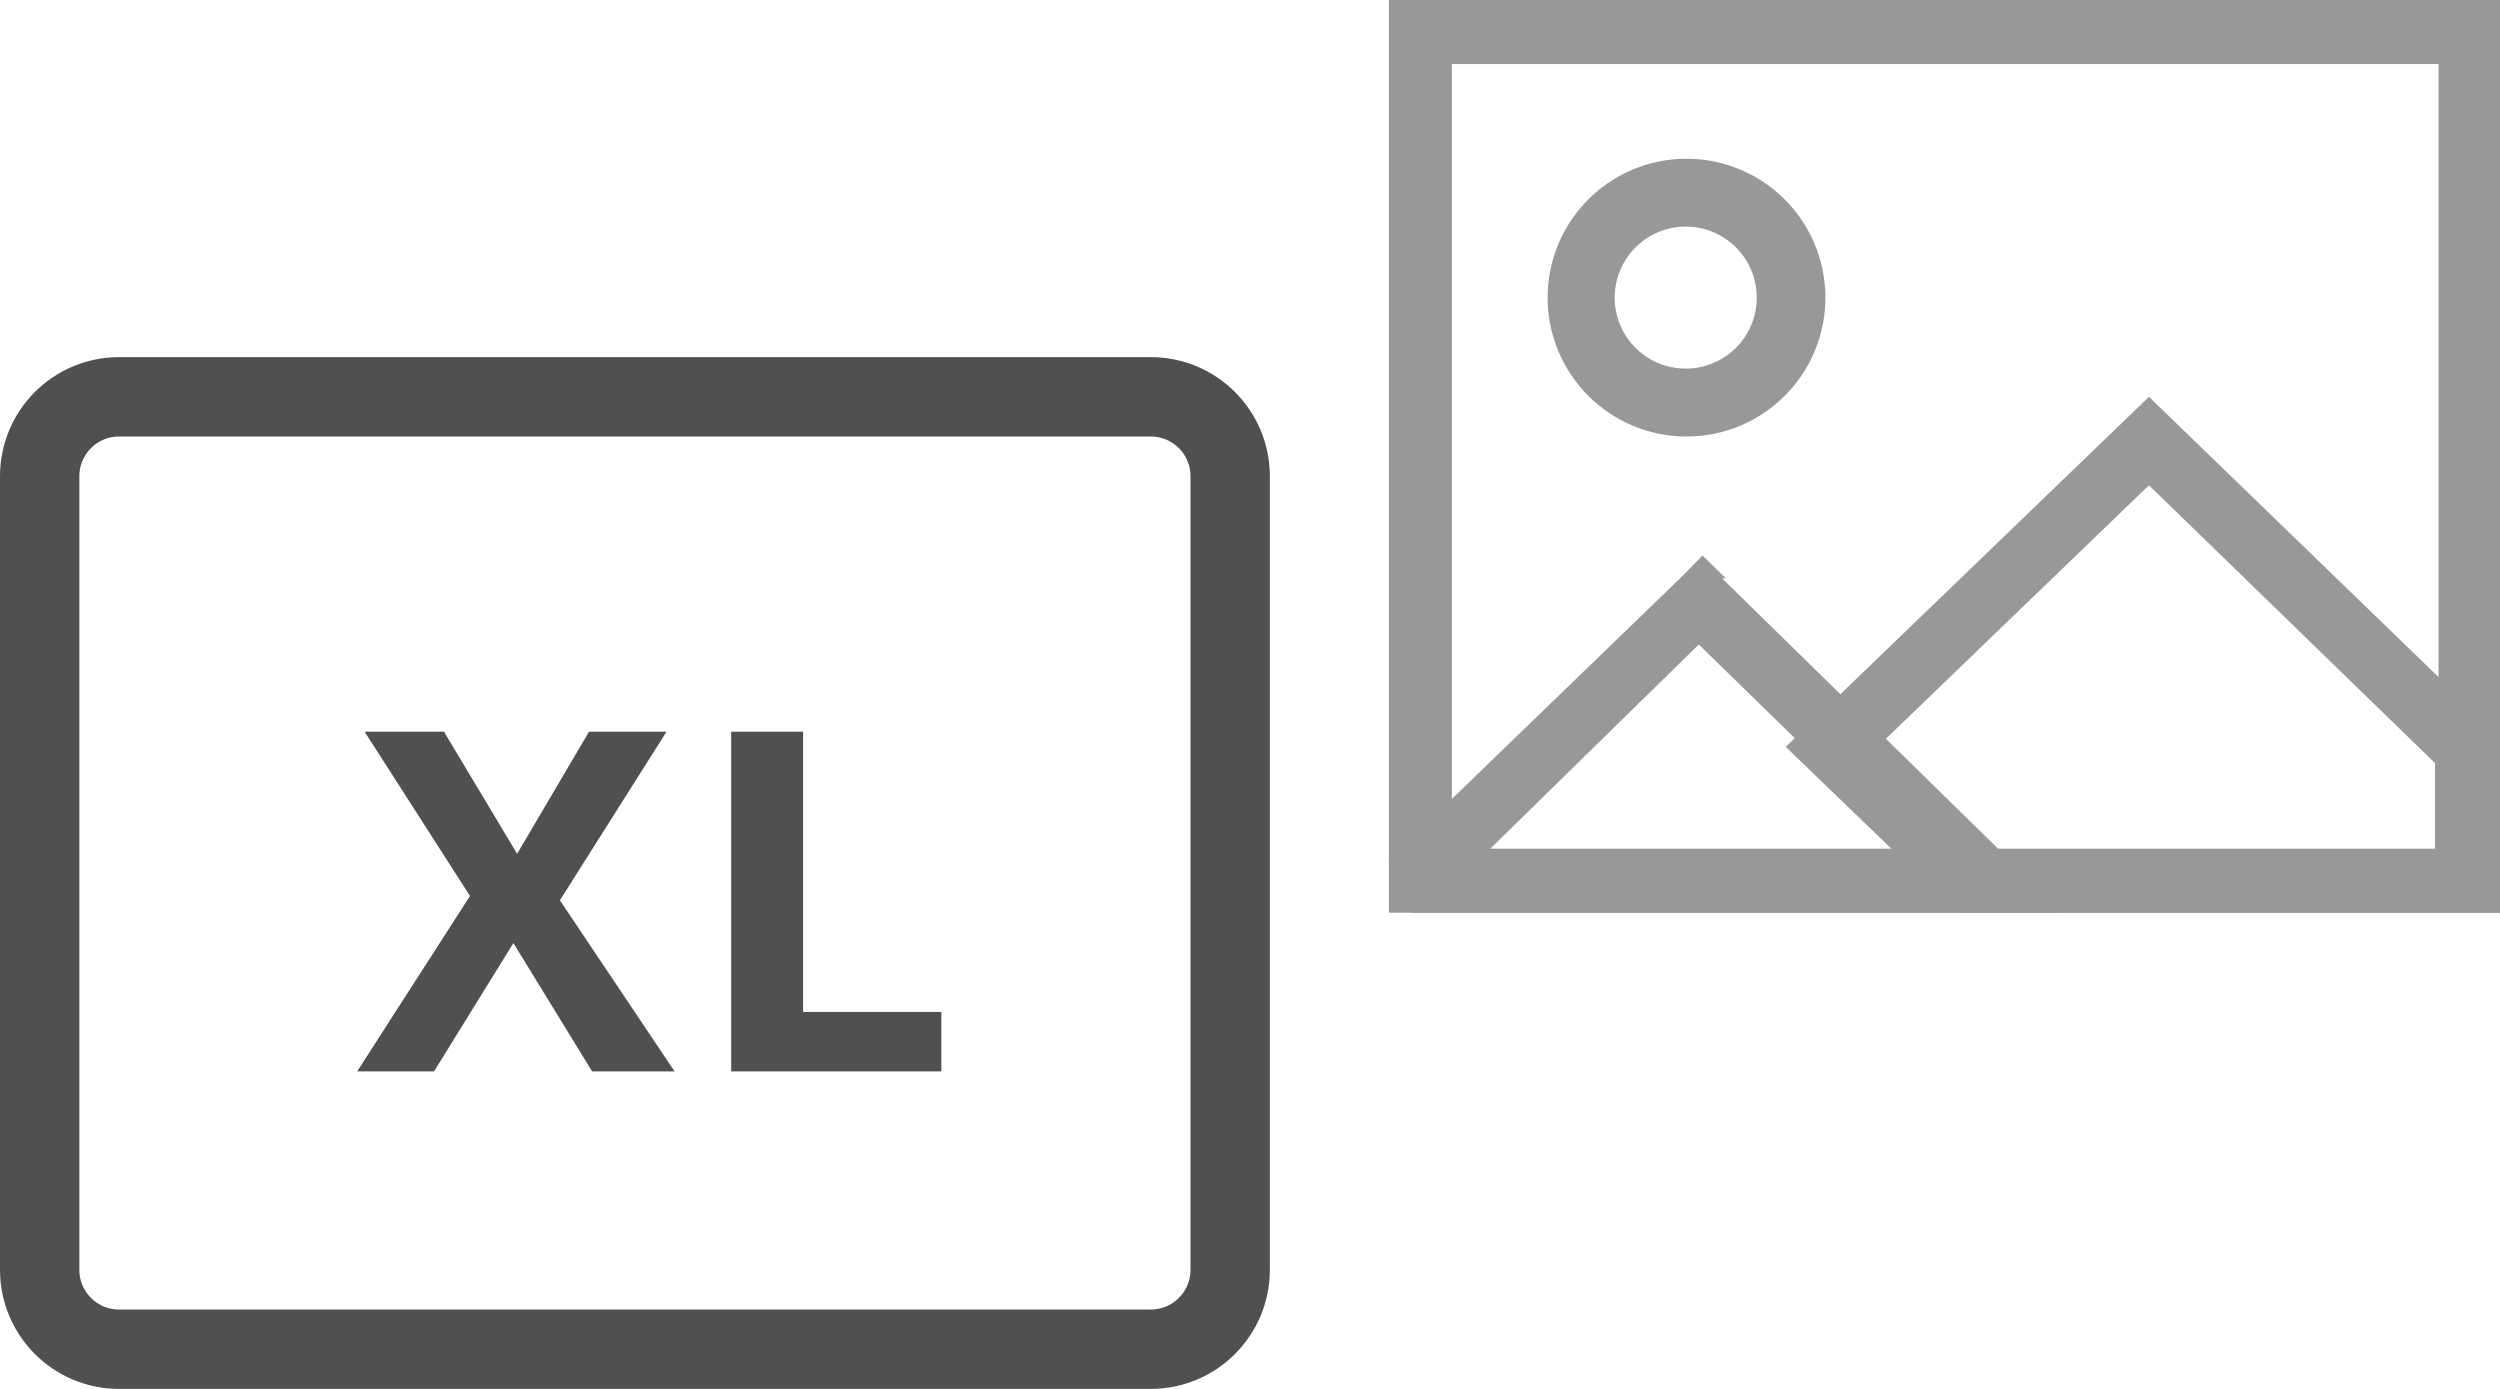
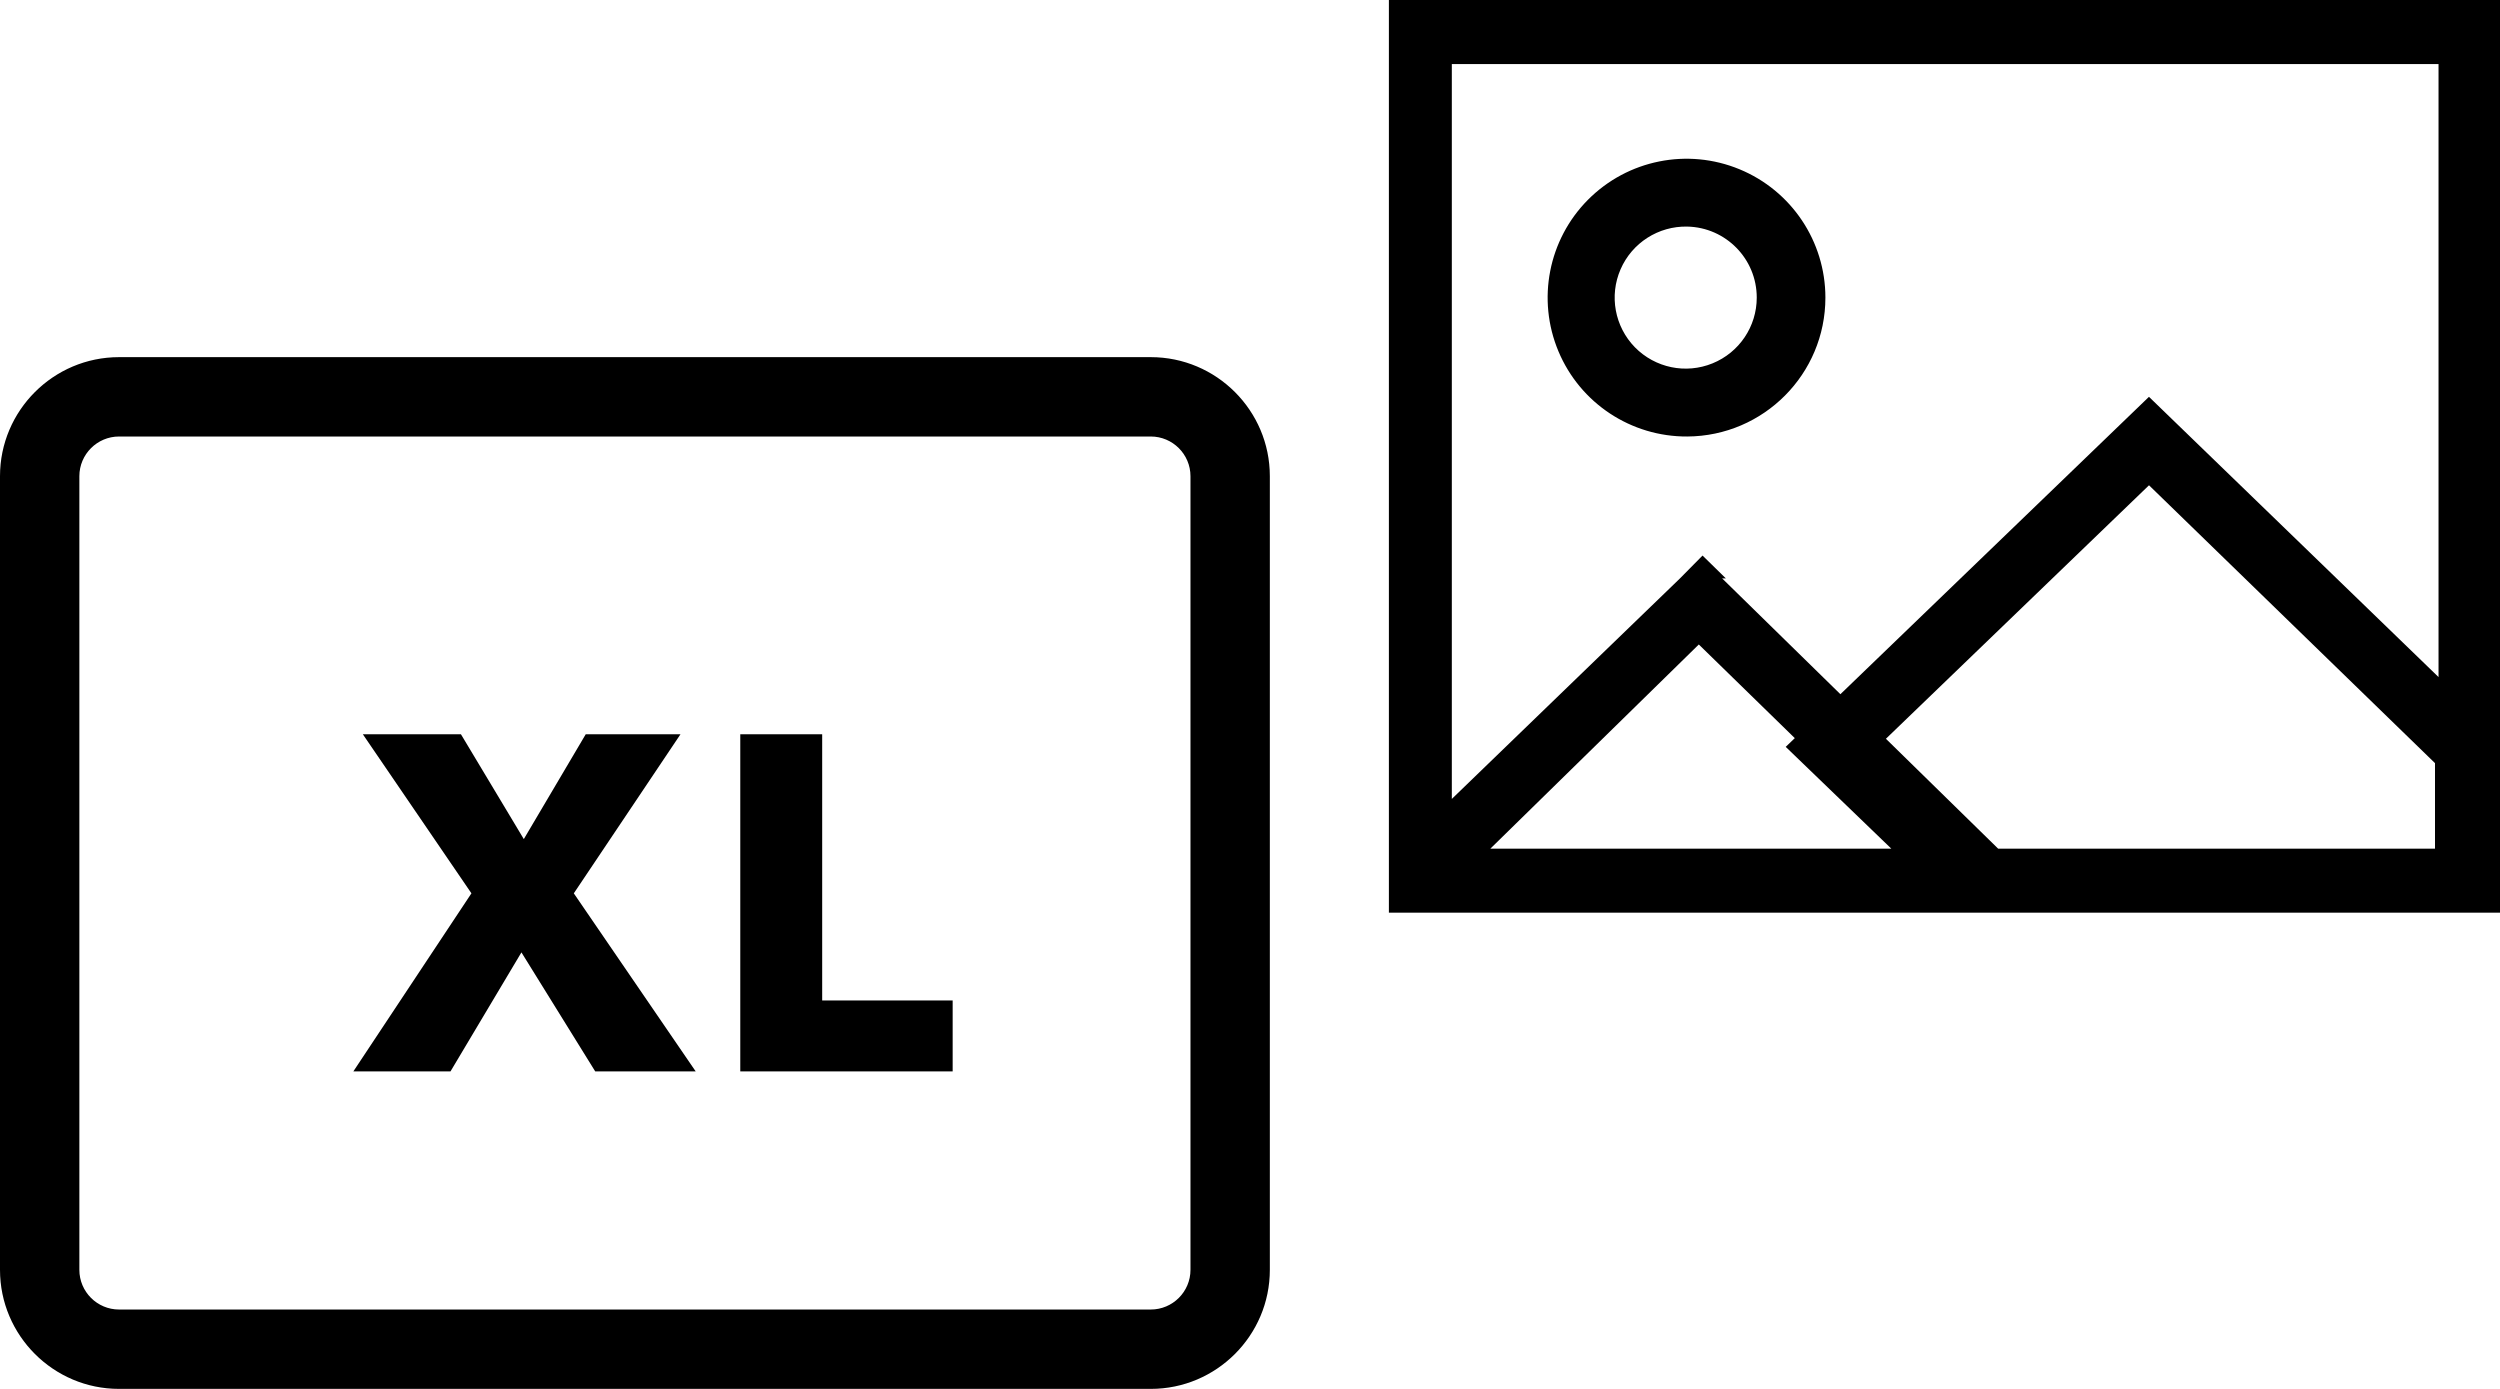
- <svg xmlns="http://www.w3.org/2000/svg" width="63px" height="35px" viewBox="0 0 63 35" version="1.1">
-   <defs>
-     <filter id="filter-1">
-       <feColorMatrix in="SourceGraphic" type="matrix" values="0 0 0 0 0.314 0 0 0 0 0.314 0 0 0 0 0.314 0 0 0 1 0" />
-     </filter>
-   </defs>
-   <g id="Page-1" stroke="none" stroke-width="1" fill="none" fill-rule="evenodd">
-     <g id="Add-option---color-swatch" transform="translate(-772, -432)">
-       <g id="label-image" transform="translate(739, 406)">
-         <g id="Group-3" transform="translate(34, 26)">
-           <g filter="url(#filter-1)" id="Risorsa-4">
-             <g transform="translate(34, 0)">
-               <path d="M28,23 L0,23 L0,0 L28,0 L28,23 Z M1.587,21.386 L26.451,21.386 L26.451,1.614 L1.587,1.614 L1.587,21.386 Z" id="Shape" fill="#706F6F" fill-rule="nonzero" />
-               <path d="M7.52,11 C6.103,11.008 4.82,10.16 4.272,8.853 C3.724,7.546 4.019,6.037 5.018,5.032 C6.017,4.027 7.524,3.724 8.835,4.265 C10.145,4.805 11,6.083 11,7.5 C11,9.425 9.445,10.989 7.52,11 L7.52,11 Z M7.52,5.71 C6.793,5.693 6.128,6.119 5.838,6.787 C5.548,7.454 5.691,8.231 6.2,8.751 C6.708,9.271 7.481,9.432 8.155,9.157 C8.829,8.883 9.27,8.228 9.27,7.5 C9.27,6.527 8.493,5.732 7.52,5.71 Z" id="Shape" fill="#706F6F" fill-rule="nonzero" />
-               <path d="M28,23 L14.336,23 L10,18.821 L19.154,10 L28,18.561 L28,23 Z M14.972,21.421 L26.362,21.421 L26.362,19.23 L19.154,12.229 L12.313,18.821 L14.972,21.421 Z" id="Shape" fill="#706F6F" fill-rule="nonzero" />
-               <path d="M8.396,14.574 L15.638,21.667 L17,23 L0.567,23 L0,21.667 L7.337,14.574 L7.904,14 L8.491,14.574 L8.396,14.574 Z M13.123,21.426 L7.81,16.241 L2.515,21.426 L13.123,21.426 Z" id="Shape" fill="#706F6F" />
-             </g>
-           </g>
-           <g id="Risorsa-5" transform="translate(0, 10)" stroke="#505050" stroke-width="2">
-             <rect id="Rectangle" x="0" y="0" width="30" height="24" rx="2" />
-           </g>
-           <text id="XL" font-family="AvenirNextCyr-Bold, Avenir Next Cyr" font-size="12" font-weight="bold" letter-spacing="0.343" fill="#505050">
-             <tspan x="8" y="27">XL</tspan>
-           </text>
-         </g>
-       </g>
-     </g>
-   </g>
+ <svg xmlns="http://www.w3.org/2000/svg" version="1.1" id="Layer_1" x="0px" y="0px" width="63px" height="35px" viewBox="0 0 63 35" enable-background="new 0 0 63 35" xml:space="preserve">
+   <path d="M35,0v23h0.567h13.769H52h11v-4.438V0H35z M61.361,21.386H50.353l-2.828-2.769l6.63-6.388l7.207,7.002V21.386z   M47.661,21.386H37.557l5.253-5.145l2.419,2.36L45,18.821L47.661,21.386z M54.154,10l-7.776,7.494l-2.981-2.919h0.094L42.904,14  l-0.567,0.574l-5.751,5.559V1.614h24.865v15.448L54.154,10z M43.835,4.265c-1.311-0.541-2.817-0.237-3.817,0.768  c-0.999,1.005-1.293,2.514-0.745,3.821c0.548,1.307,1.83,2.154,3.247,2.146C44.445,10.989,46,9.425,46,7.5  C46,6.083,45.145,4.805,43.835,4.265z M43.155,9.157c-0.674,0.275-1.446,0.114-1.956-0.406c-0.508-0.521-0.651-1.297-0.361-1.964  c0.289-0.667,0.955-1.093,1.682-1.077c0.974,0.021,1.751,0.817,1.75,1.79C44.27,8.228,43.829,8.883,43.155,9.157z M29,9H3  c-1.654,0-3,1.346-3,3v20c0,1.654,1.346,3,3,3h26c1.654,0,3-1.346,3-3V12C32,10.346,30.654,9,29,9z M30,32c0,0.552-0.449,1-1,1H3  c-0.551,0-1-0.448-1-1V12c0-0.551,0.449-1,1-1h26c0.551,0,1,0.449,1,1V32z M14.46,22.512L17.532,27H15l-1.86-3l-1.788,3H8.904  l2.976-4.488l-2.736-4.008h2.472l1.584,2.641l1.56-2.641h2.388L14.46,22.512z M20.719,25.212h3.288V27h-5.352v-8.496h2.064V25.212z" />
</svg>
